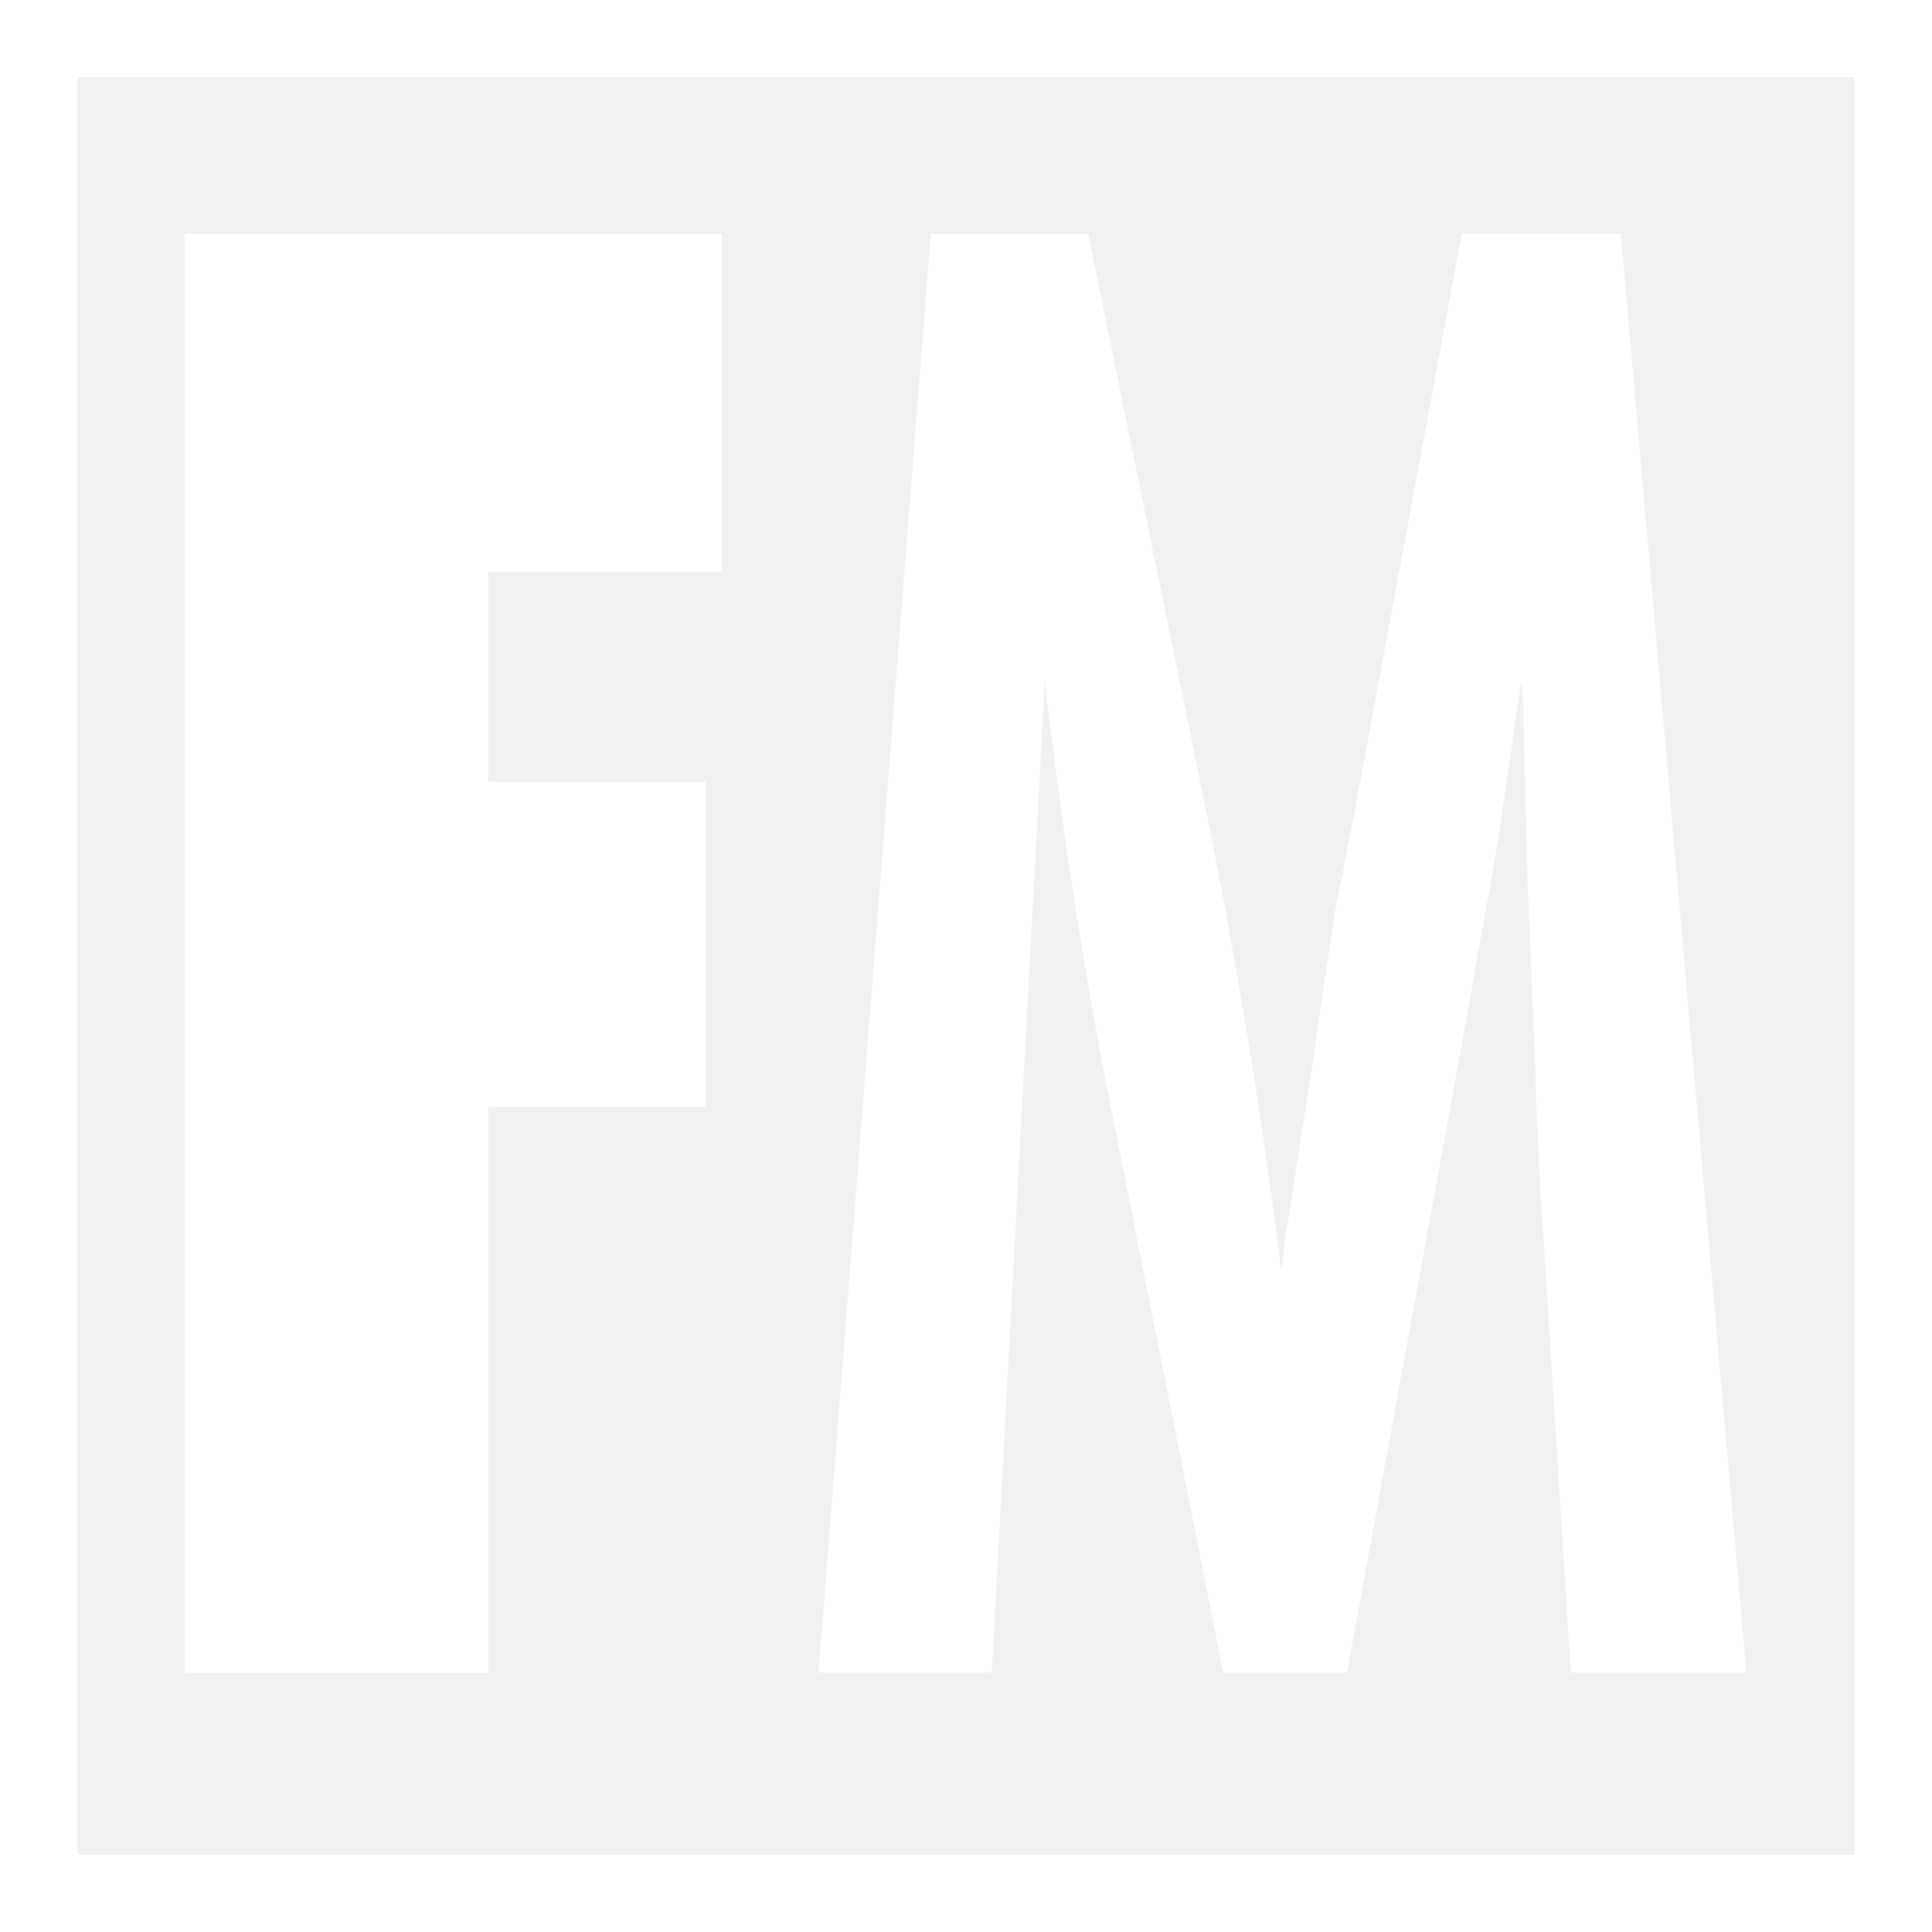
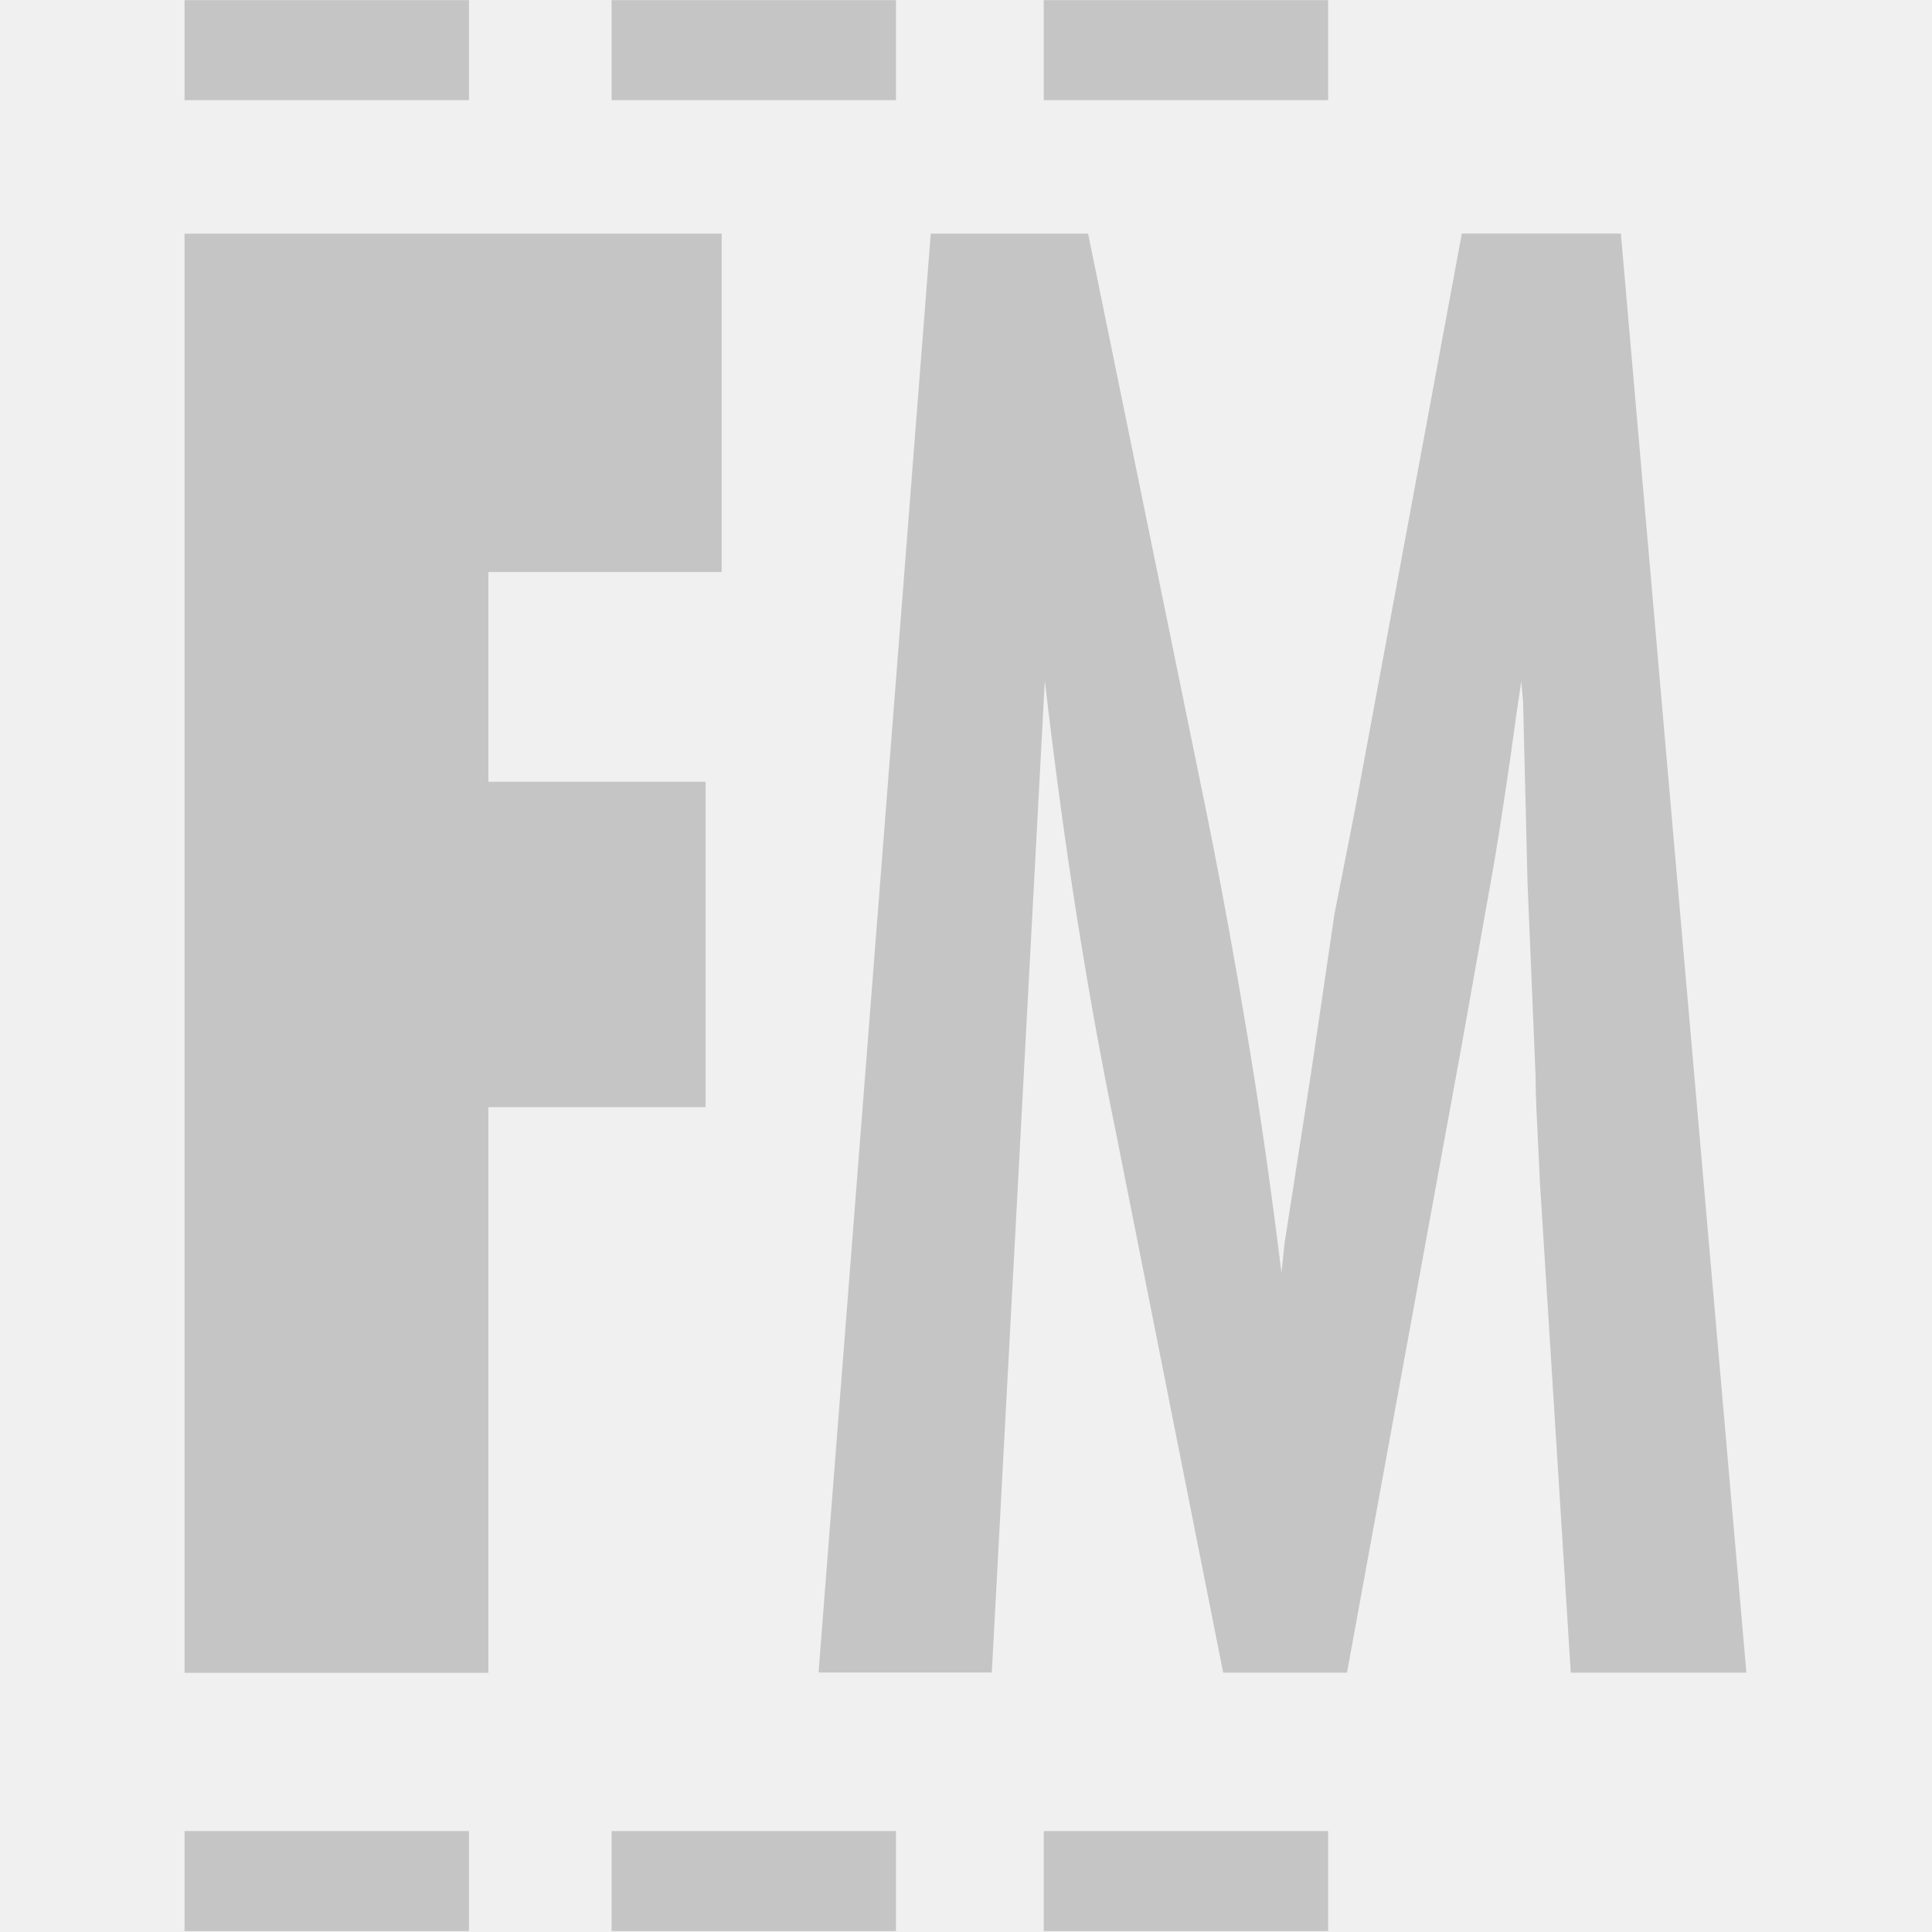
<svg xmlns="http://www.w3.org/2000/svg" version="1.1" id="Layer_1" x="0px" y="0px" viewBox="0 0 1250 1250" style="enable-background:new 0 0 1250 1250;" xml:space="preserve">
-   <rect x="25" y="25" fill="none" stroke="#ffffff" stroke-width="50" stroke-miterlimit="10" width="1200" height="1200" />
-   <path fill="#ffffff" d="M316,1082.3H119.4V151.2h347.5v218.9H316v135.7h140.5v210.5H316V1082.3z" />
-   <path fill="#ffffff" d="M602.2,151.2H704l77.7,379.9c9.5,47.4,18.1,95,26,142.6c7.9,47.6,15,97.6,21.4,149.8c0.7-6.8,1.3-12.1,1.7-16  c0.2-2.7,0.6-5.5,1.1-8.2l16.6-106.7l14.9-101.3l13.2-66.9l69.2-373.3h102.9l81.2,931.1h-113.6l-19.9-316c-0.8-16.1-1.4-29.9-2-41.6  c-0.6-11.7-0.9-21.3-0.9-29L988.3,571l-2.8-114.6c0-0.8,0-2.5-0.3-5.1s-0.5-6.1-0.9-10.6l-2.8,18.7c-3,22.1-5.8,41.4-8.3,57.9  c-2.5,16.5-4.7,30.3-6.6,41.6l-15.1,84.9l-5.7,32l-74.3,406.4h-80.1l-69.7-351c-9.5-46.2-17.9-93.1-25.4-140.8  c-7.5-47.7-14.2-97.6-20.3-149.9l-34.3,641.6H529.6L602.2,151.2z" />
+   <path fill="#C5C5C5" d="M316,1082.3H119.4V151.2h347.5v218.9H316v135.7h140.5v210.5H316V1082.3z" />
+   <path fill="#C5C5C5" d="M602.2,151.2H704l77.7,379.9c9.5,47.4,18.1,95,26,142.6s15,97.6,21.4,149.8c0.7-6.8,1.3-12.1,1.7-16  c0.2-2.7,0.6-5.5,1.1-8.2l16.6-106.7l14.9-101.3l13.2-66.9l69.2-373.3h102.9l81.2,931.1h-113.6l-19.9-316c-0.8-16.1-1.4-29.9-2-41.6  c-0.6-11.7-0.9-21.3-0.9-29L988.3,571l-2.8-114.6c0-0.8,0-2.5-0.3-5.1s-0.5-6.1-0.9-10.6l-2.8,18.7c-3,22.1-5.8,41.4-8.3,57.9  s-4.7,30.3-6.6,41.6l-15.1,84.9l-5.7,32l-74.3,406.4h-80.1l-69.7-351c-9.5-46.2-17.9-93.1-25.4-140.8s-14.2-97.6-20.3-149.9  l-34.3,641.6H529.6L602.2,151.2z" />
+   <rect x="119.4" y="0.1" fill="#C5C5C5" width="184" height="64.7" />
+   <rect x="395.7" y="0.1" fill="#C5C5C5" width="184" height="64.7" />
+   <rect x="675.3" y="0.1" fill="#C5C5C5" width="184" height="64.7" />
+   <rect x="119.4" y="1184.7" fill="#C5C5C5" width="184" height="64.7" />
+   <rect x="395.7" y="1184.7" fill="#C5C5C5" width="184" height="64.7" />
+   <rect x="675.3" y="1184.7" fill="#C5C5C5" width="184" height="64.7" />
</svg>
